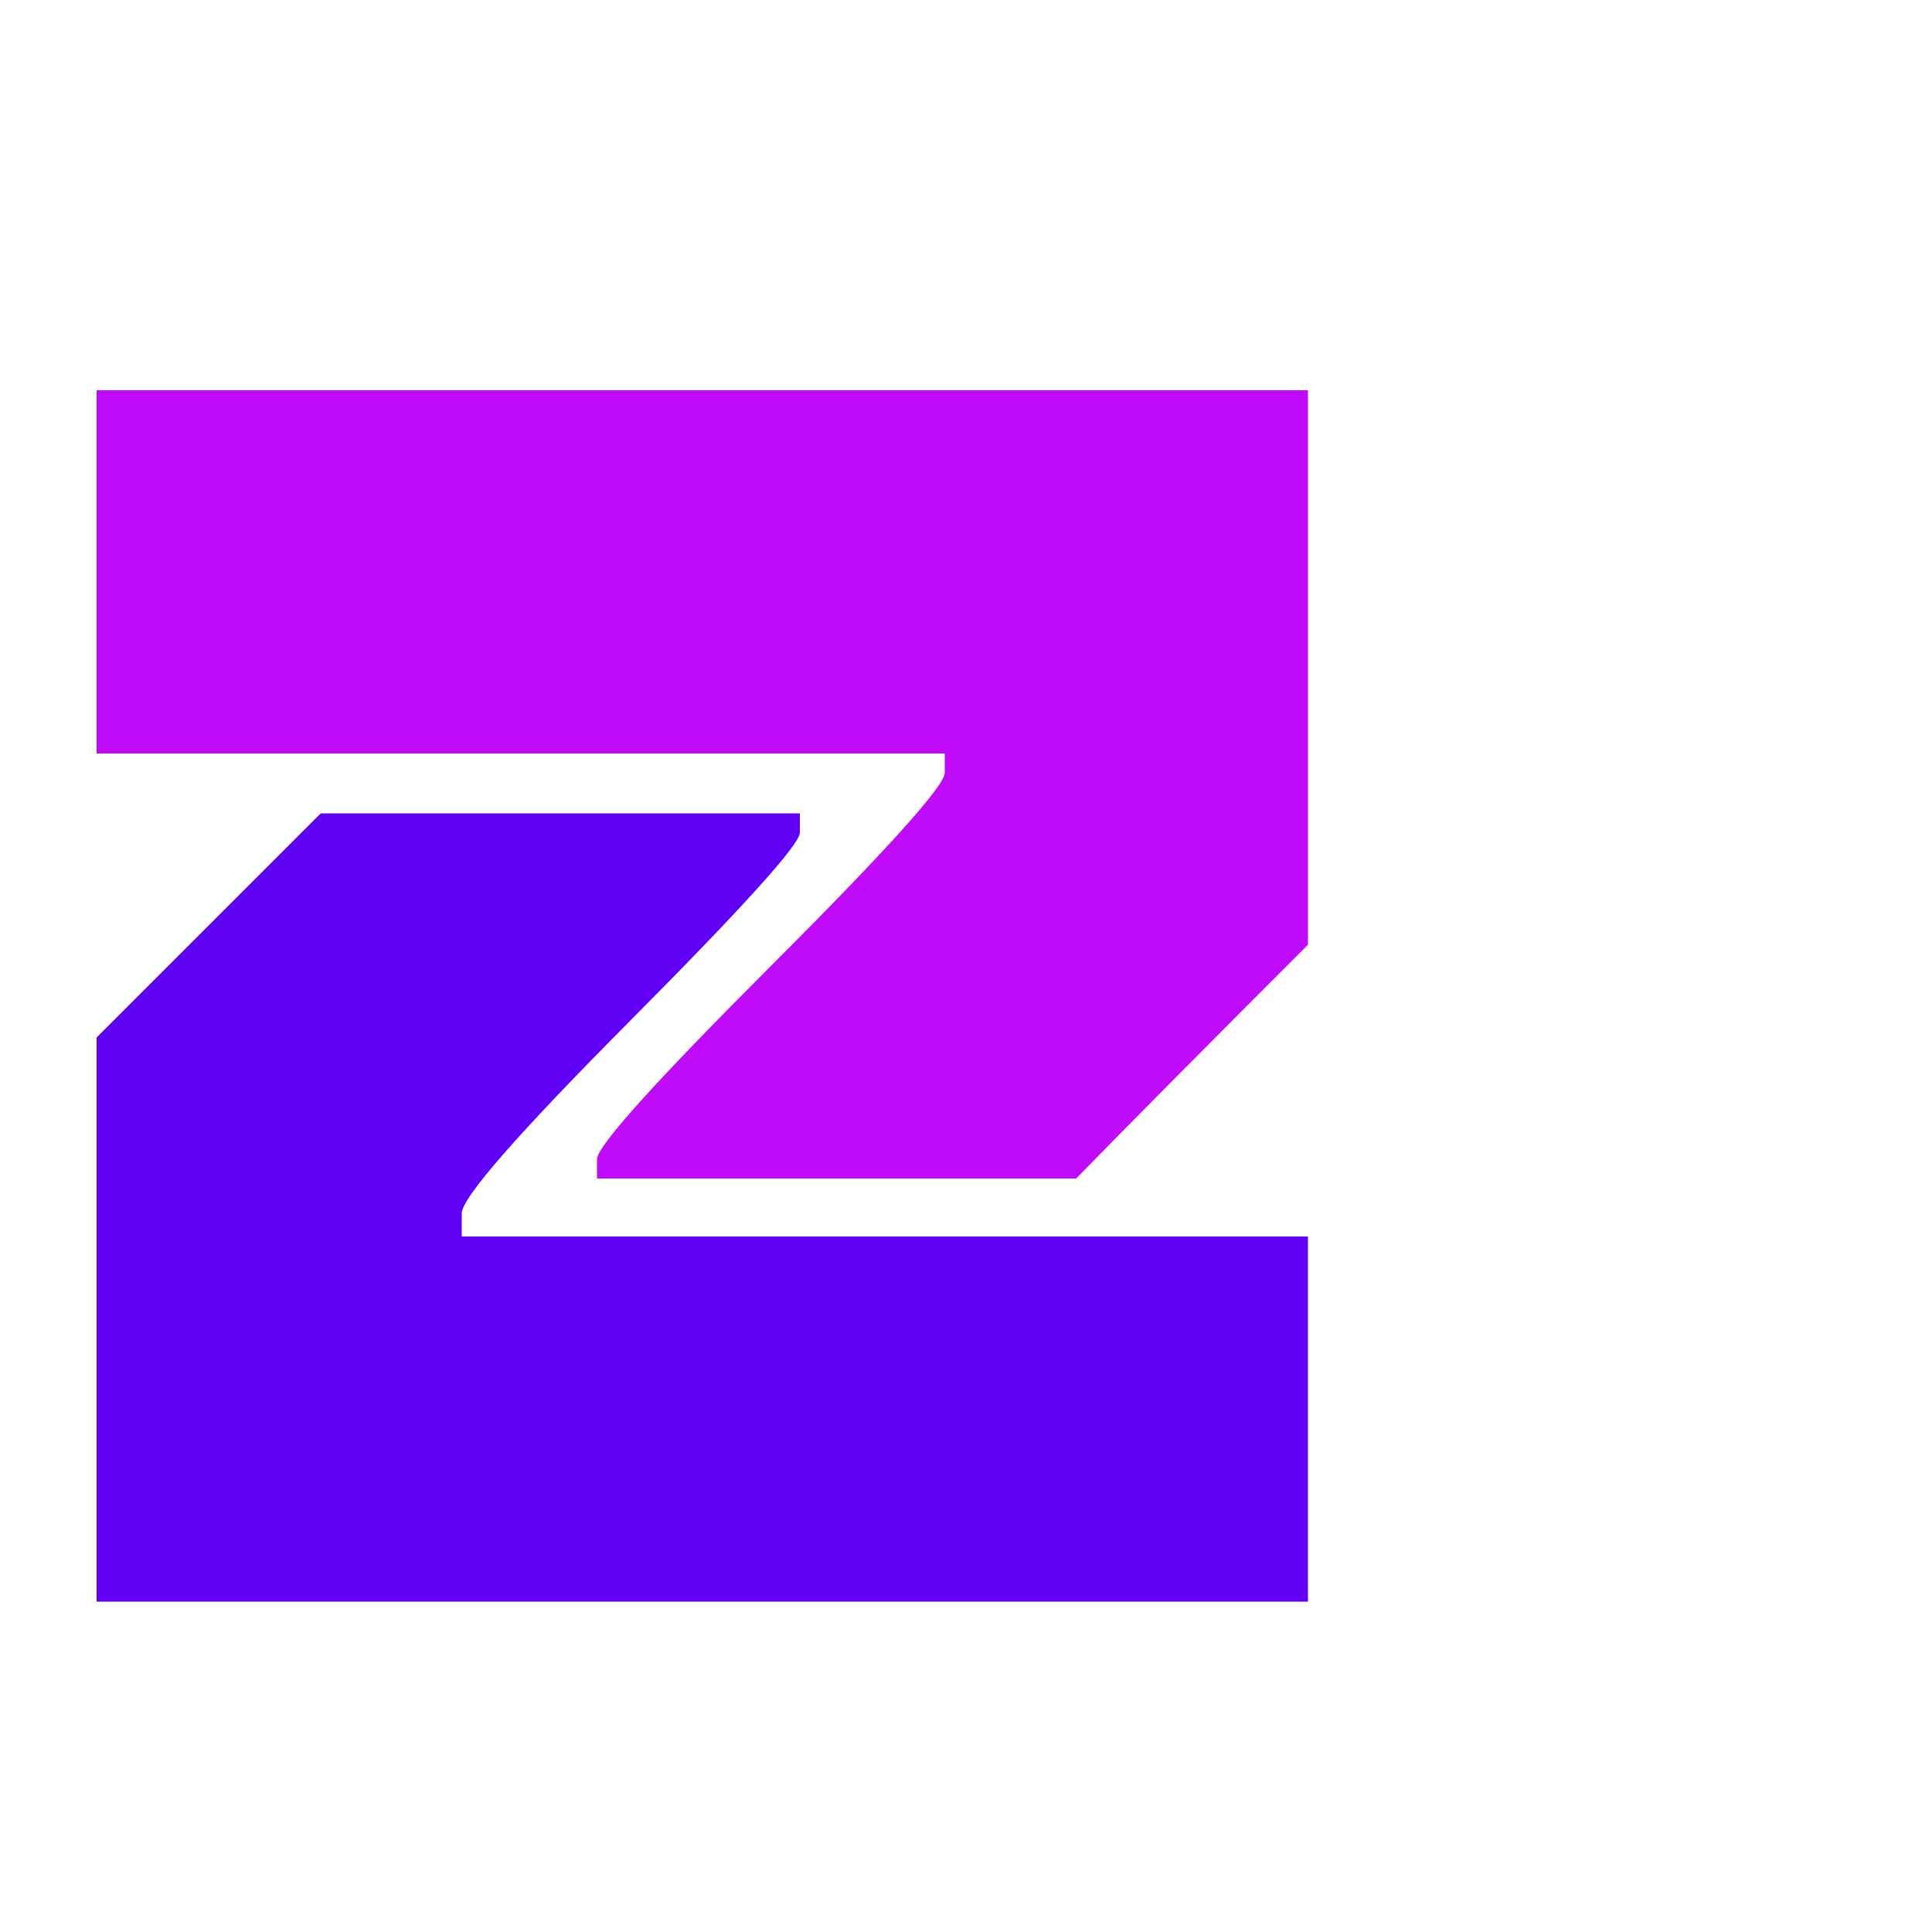
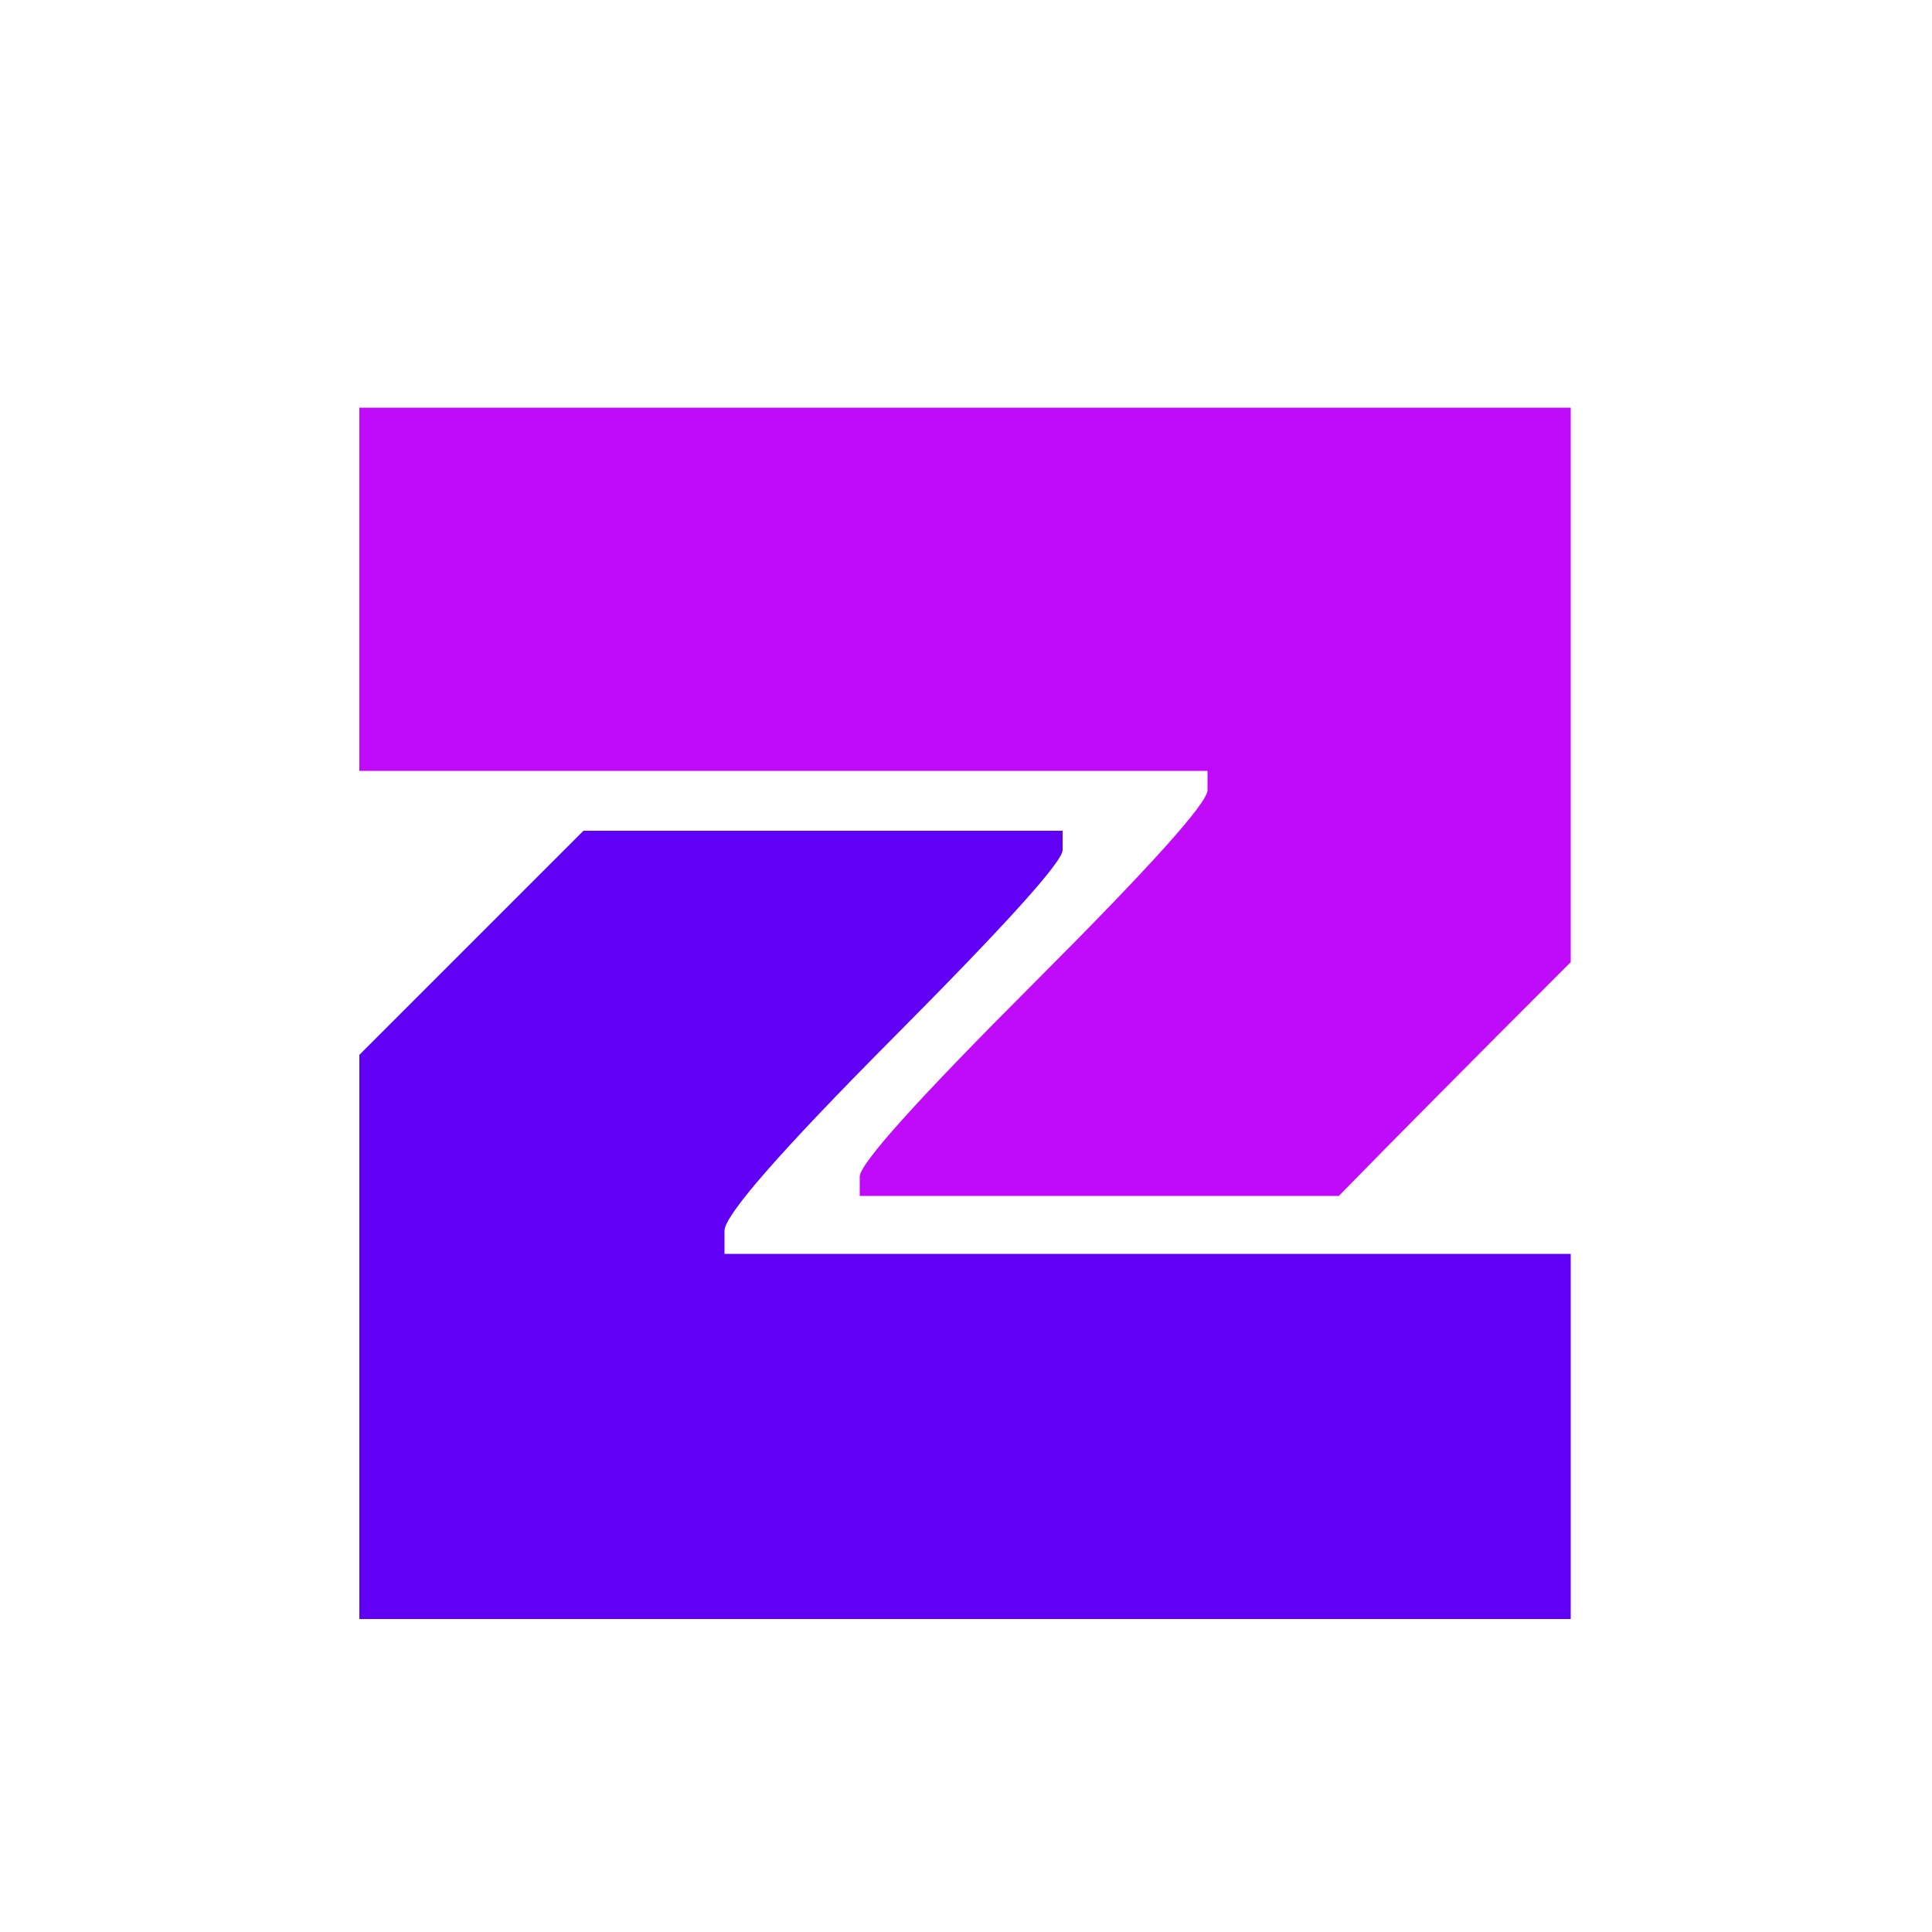
<svg xmlns="http://www.w3.org/2000/svg" version="1.2" baseProfile="tiny-ps" viewBox="0 0 1000 1000" width="100%" height="100%">
  <rect width="1000" height="1000" fill="none" />
-   <g id="z-logo-mark">
+   <g id="z-logo-mark" transform="translate(136, 9)">
    <path d="M309 600 Q309 590 399 500 T489 400 V390 H50 V202 H677 V489 Q597 569 557 610 H309 V600 Z" fill="#c00bfa" />
    <path d="M414 431 Q414 440 326.5 528 T239 628 V640 H677 V829 H50 V537 L166 421 H414 V431 Z" fill="#6000f5" />
  </g>
</svg>
